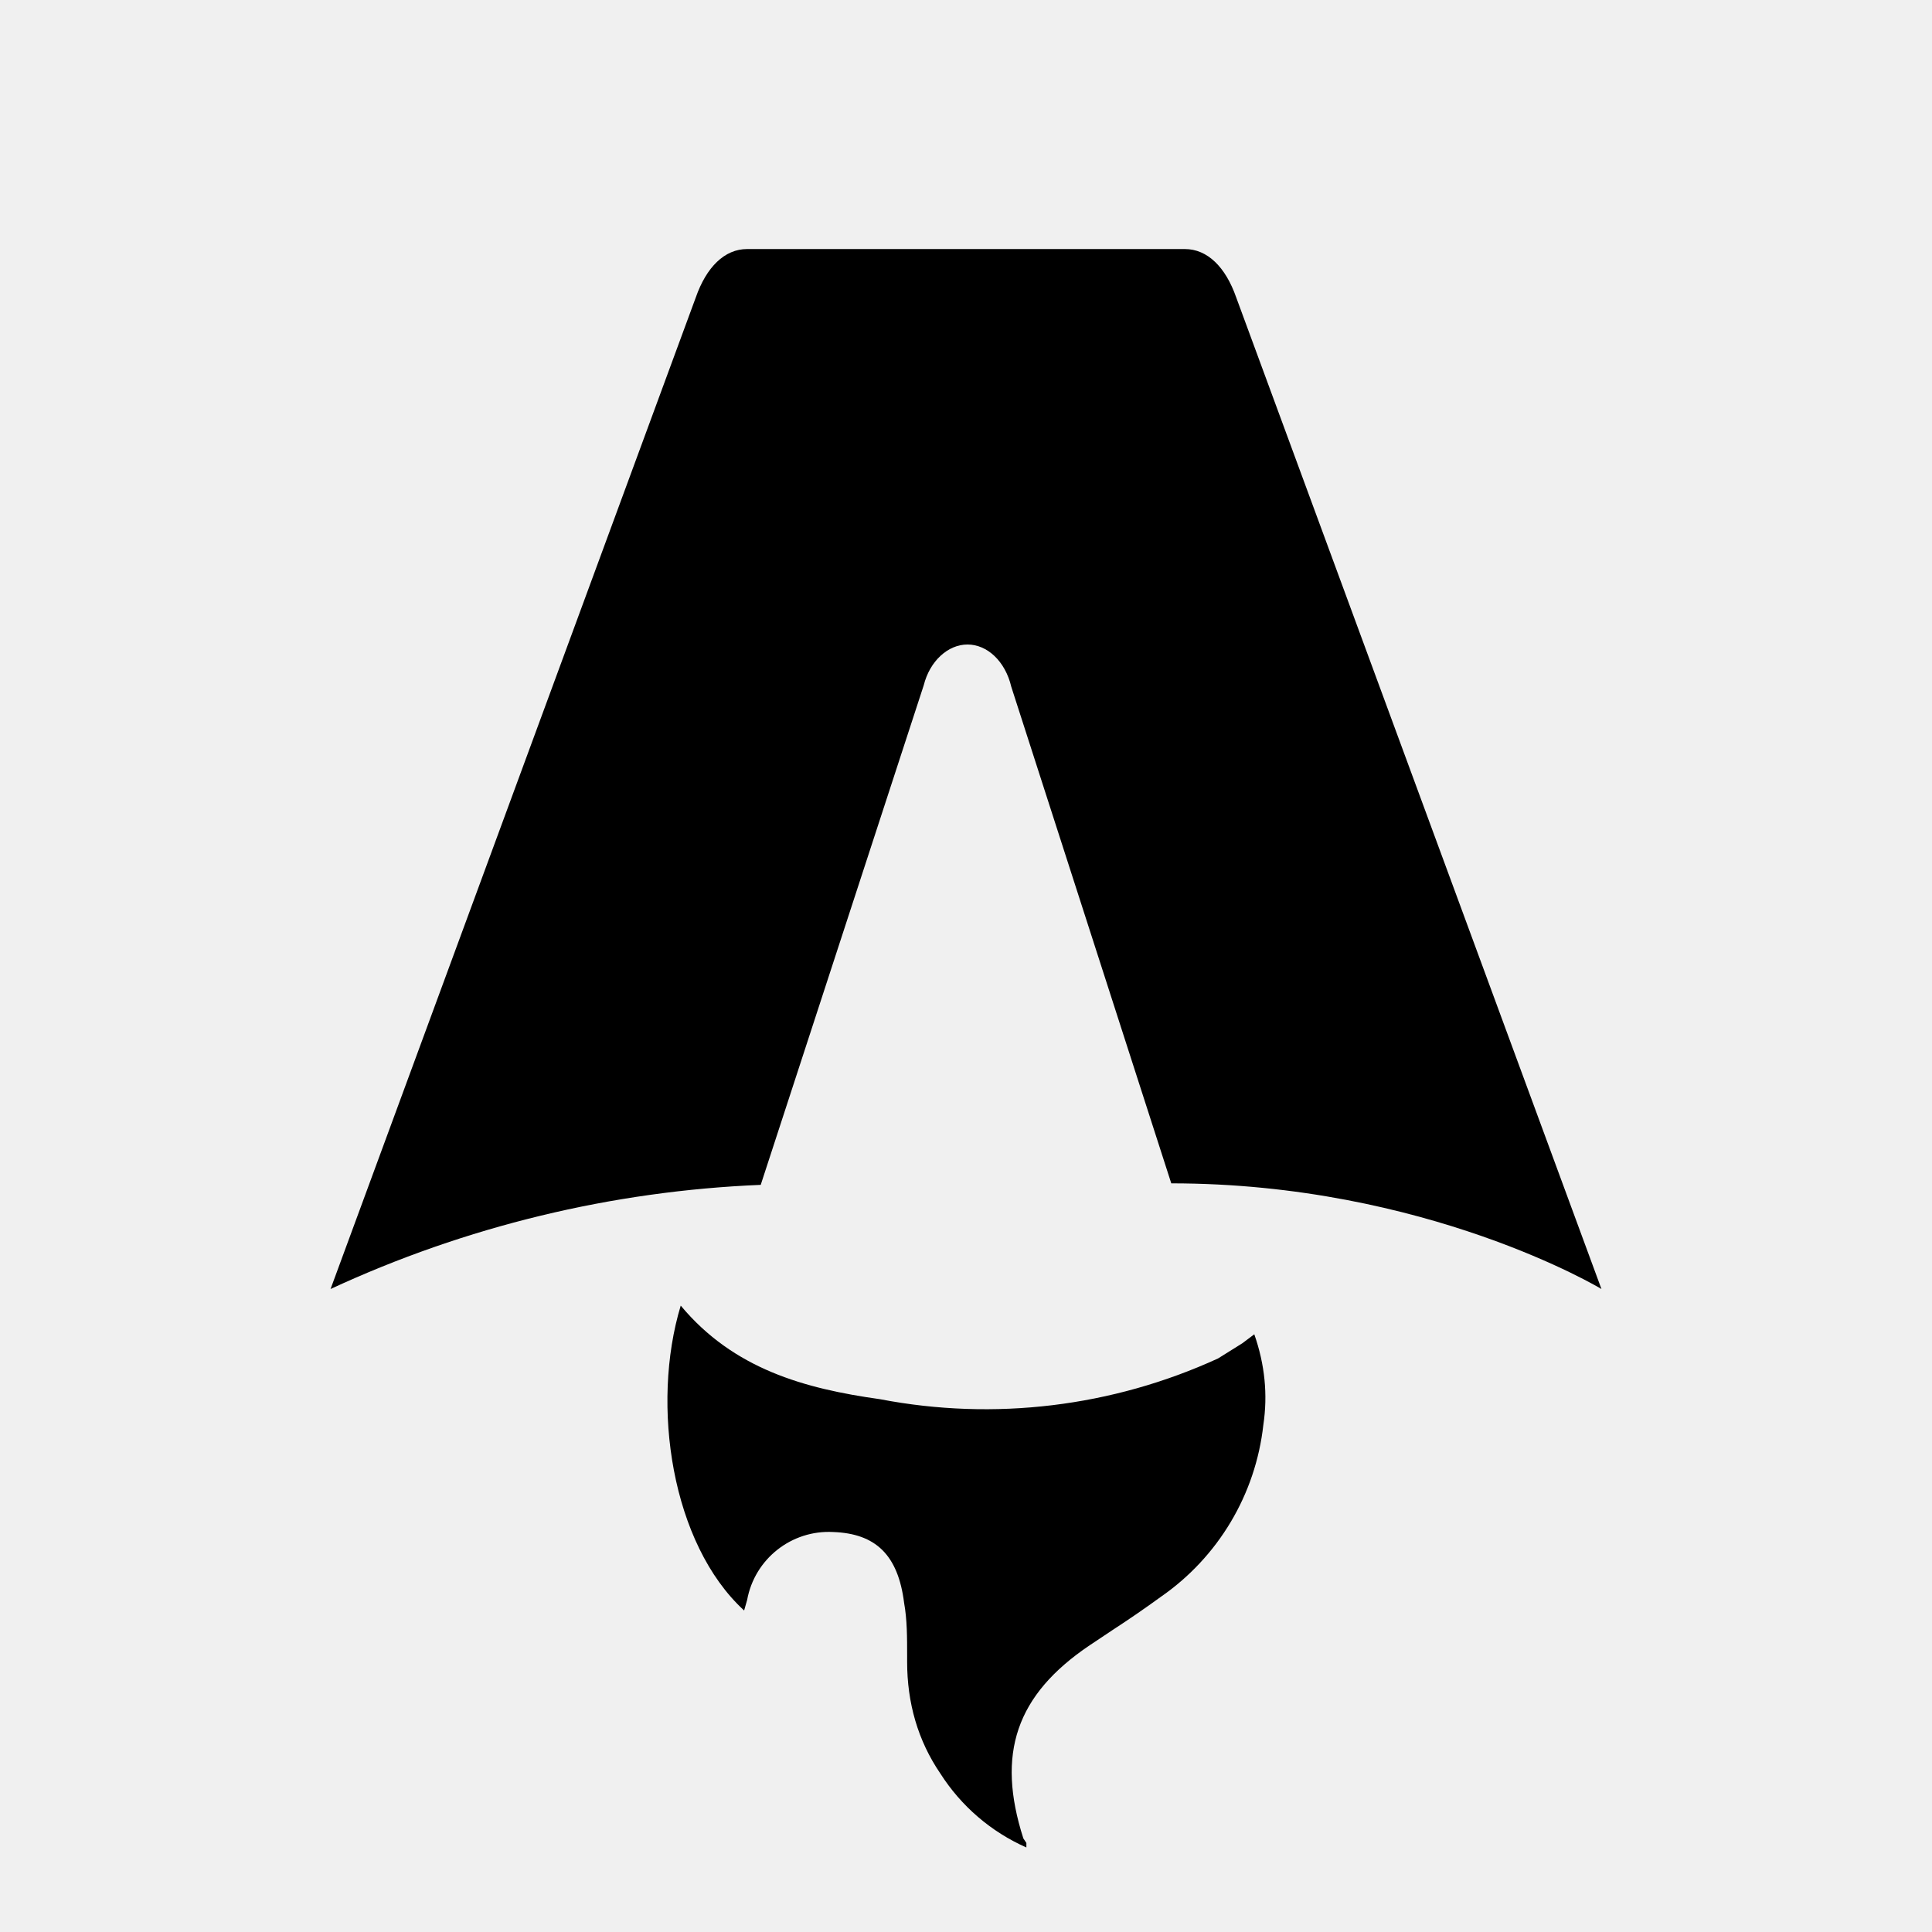
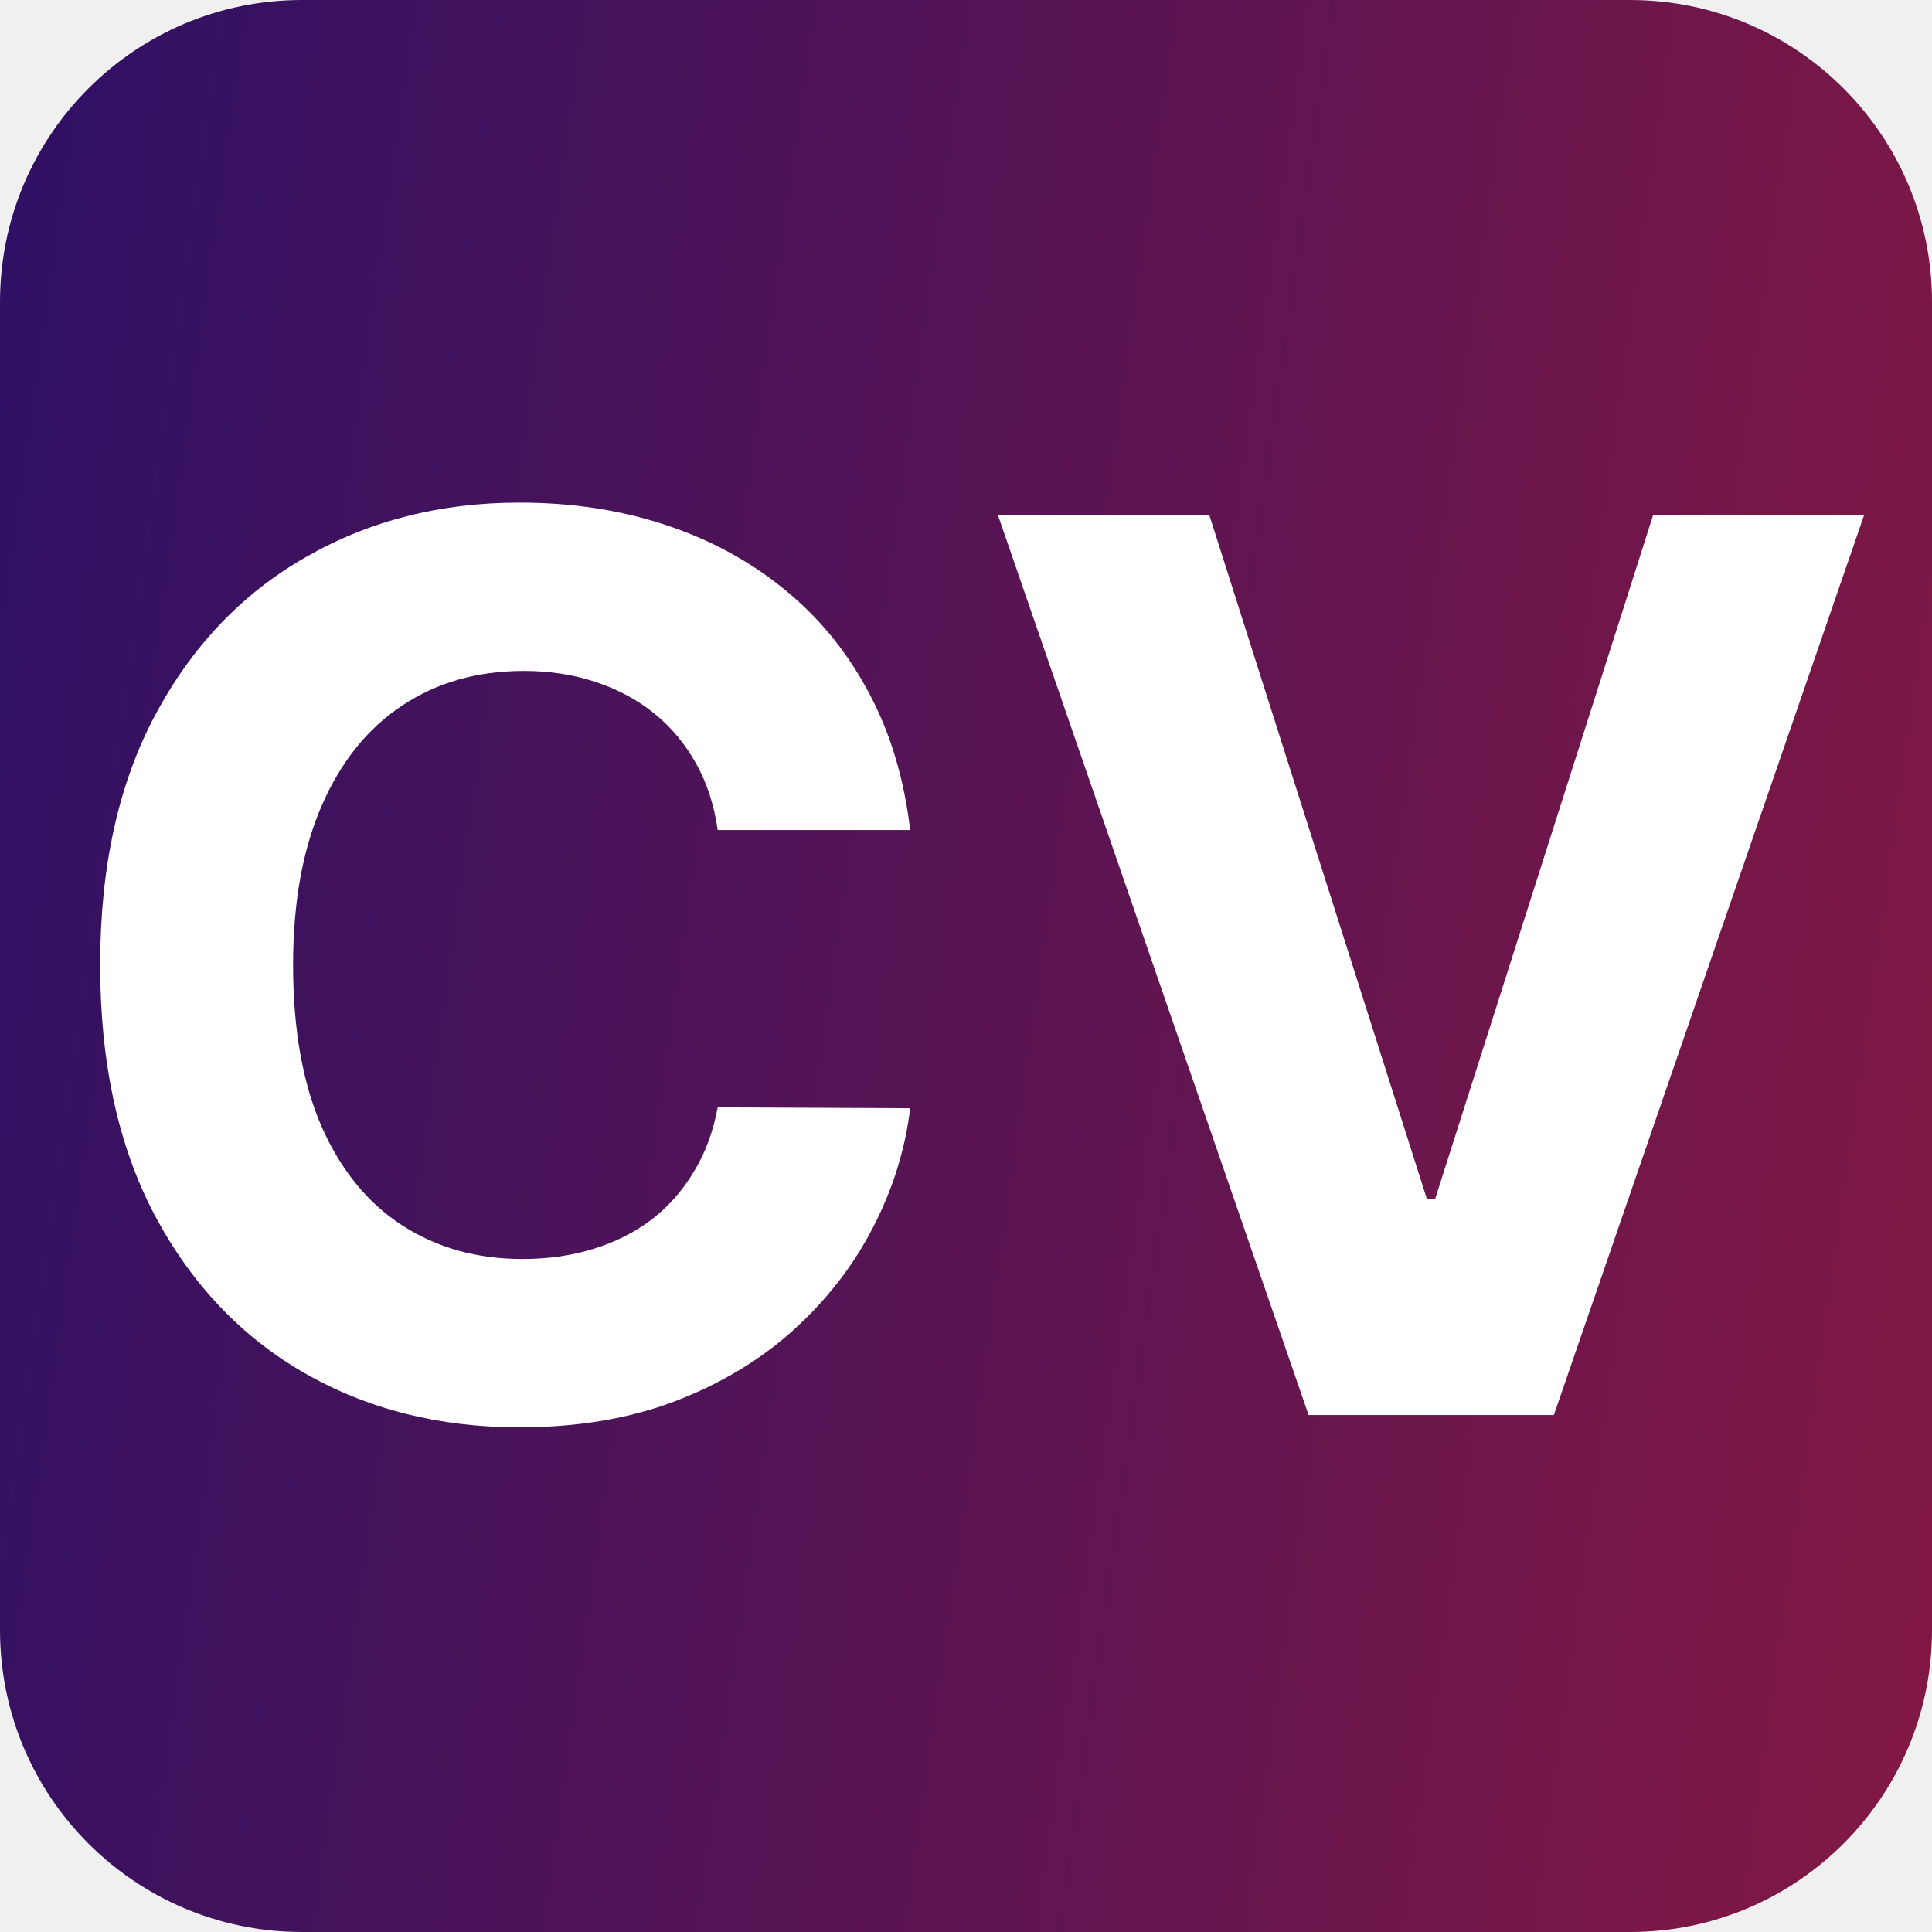
- <svg xmlns="http://www.w3.org/2000/svg" fill="none" viewBox="0 0 128 128">
-   <path d="M50.4 78.5a75.1 75.1 0 0 0-28.5 6.9l24.2-65.7c.7-2 1.9-3.2 3.4-3.2h29c1.5 0 2.7 1.2 3.4 3.2l24.2 65.7s-11.6-7-28.5-7L67 45.5c-.4-1.7-1.6-2.8-2.9-2.8-1.3 0-2.5 1.1-2.9 2.7L50.4 78.5Zm-1.1 28.2Zm-4.2-20.2c-2 6.6-.6 15.8 4.2 20.2a17.5 17.5 0 0 1 .2-.7 5.5 5.5 0 0 1 5.7-4.5c2.8.1 4.3 1.5 4.7 4.7.2 1.1.2 2.3.2 3.5v.4c0 2.7.7 5.2 2.2 7.4a13 13 0 0 0 5.7 4.9v-.3l-.2-.3c-1.8-5.6-.5-9.5 4.4-12.8l1.5-1a73 73 0 0 0 3.2-2.2 16 16 0 0 0 6.8-11.4c.3-2 .1-4-.6-6l-.8.6-1.6 1a37 37 0 0 1-22.4 2.7c-5-.7-9.7-2-13.2-6.2Z" />
-   <style>
-         path { fill: #000; }
-         @media (prefers-color-scheme: dark) {
-             path { fill: #FFF; }
-         }
-     </style>
+ <svg xmlns="http://www.w3.org/2000/svg" viewBox="0 0 256 256" fill="none">
+   <rect width="256" height="256" rx="40" fill="white" />
+   <rect width="256" height="256" rx="40" fill="url(#paint0_linear_214_338)" />
+   <path d="M120.604 109.984H95.095C94.629 106.684 93.678 103.753 92.242 101.19C90.805 98.589 88.961 96.376 86.709 94.551C84.457 92.726 81.856 91.329 78.905 90.358C75.993 89.387 72.829 88.902 69.412 88.902C63.239 88.902 57.861 90.436 53.28 93.503C48.698 96.531 45.146 100.957 42.622 106.781C40.099 112.566 38.837 119.594 38.837 127.864C38.837 136.366 40.099 143.51 42.622 149.295C45.185 155.08 48.757 159.448 53.338 162.399C57.919 165.35 63.219 166.825 69.237 166.825C72.615 166.825 75.74 166.379 78.614 165.486C81.526 164.593 84.108 163.292 86.359 161.584C88.611 159.837 90.475 157.721 91.95 155.236C93.465 152.751 94.513 149.917 95.095 146.733L120.604 146.849C119.944 152.324 118.294 157.604 115.653 162.69C113.052 167.738 109.538 172.261 105.112 176.26C100.725 180.22 95.483 183.365 89.388 185.695C83.331 187.985 76.478 189.131 68.829 189.131C58.191 189.131 48.679 186.723 40.293 181.909C31.945 177.095 25.345 170.125 20.491 161.001C15.677 151.877 13.27 140.831 13.27 127.864C13.27 114.857 15.716 103.792 20.608 94.668C25.5 85.544 32.139 78.594 40.526 73.818C48.912 69.004 58.347 66.597 68.829 66.597C75.74 66.597 82.147 67.567 88.048 69.508C93.989 71.45 99.249 74.284 103.831 78.011C108.412 81.7 112.14 86.223 115.013 91.581C117.925 96.939 119.788 103.073 120.604 109.984ZM160.235 68.227L189.063 158.847H190.17L219.056 68.227H247.011L205.894 187.5H173.397L132.222 68.227H160.235Z" fill="white" />
+   <defs>
+     <linearGradient id="paint0_linear_214_338" x1="0" y1="0" x2="286.539" y2="40.631" gradientUnits="userSpaceOnUse">
+       <stop stop-color="#2E1065" />
+       <stop offset="1" stop-color="#831843" />
+     </linearGradient>
+   </defs>
</svg>
